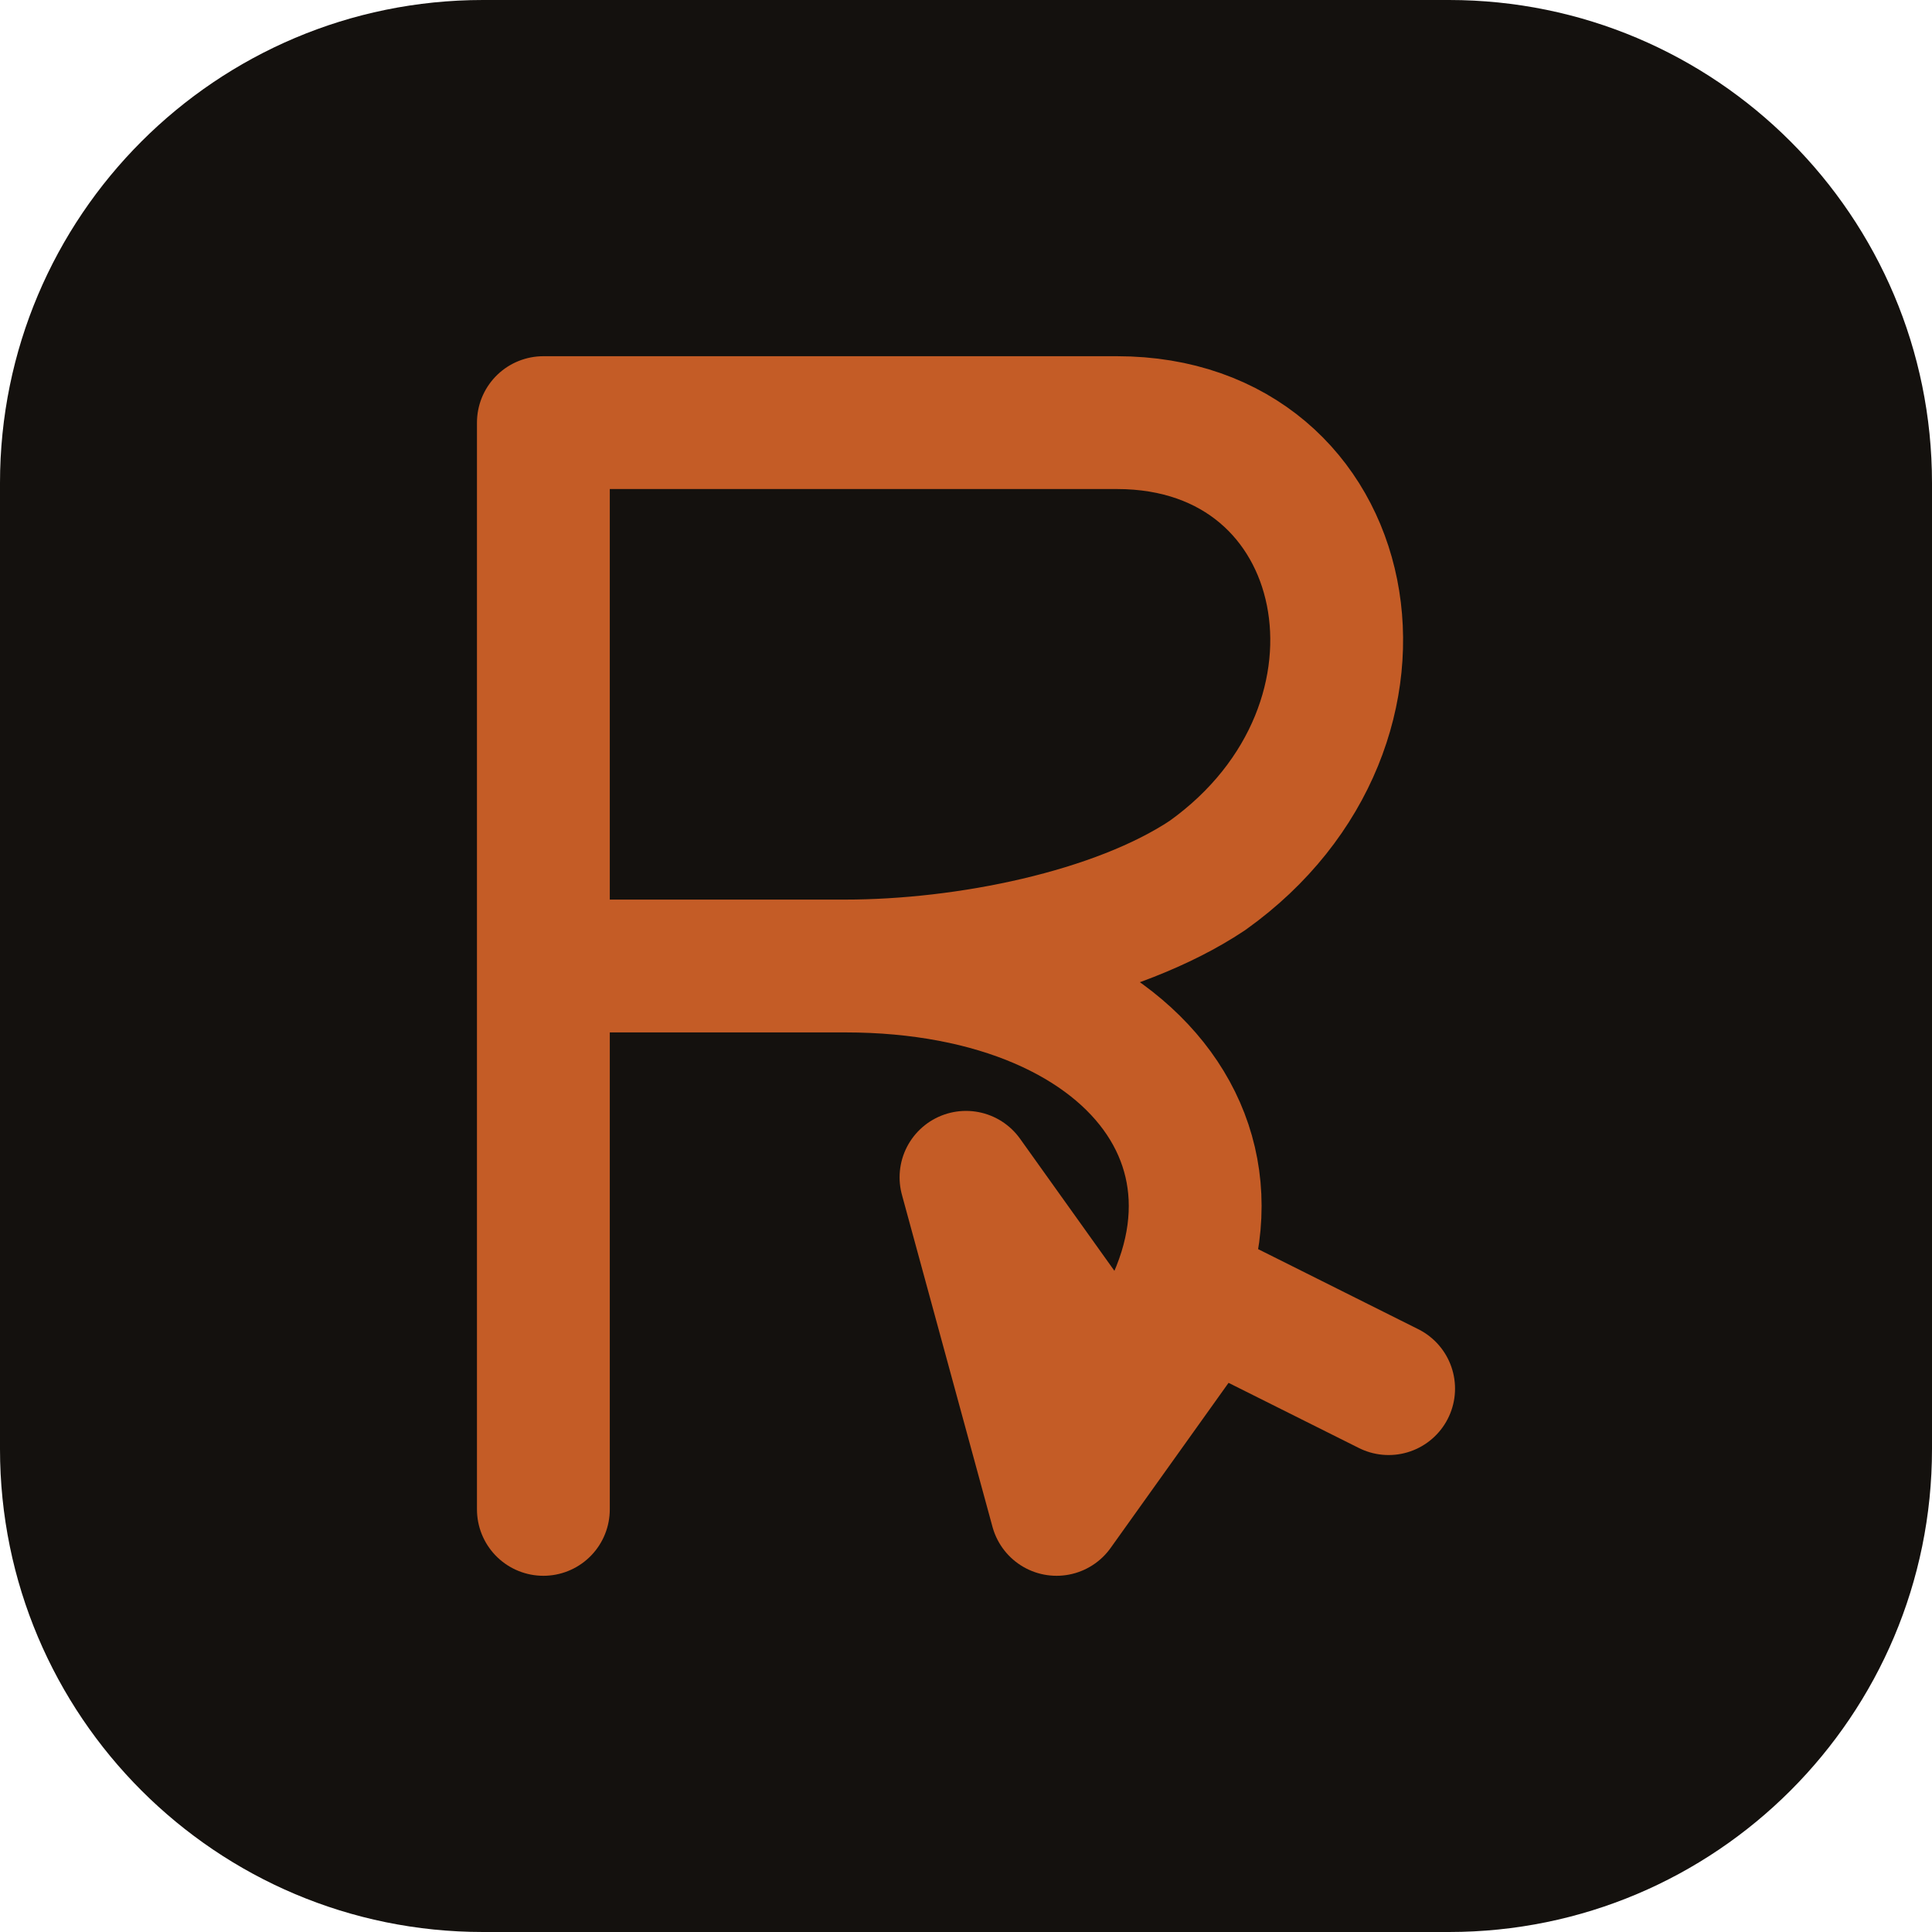
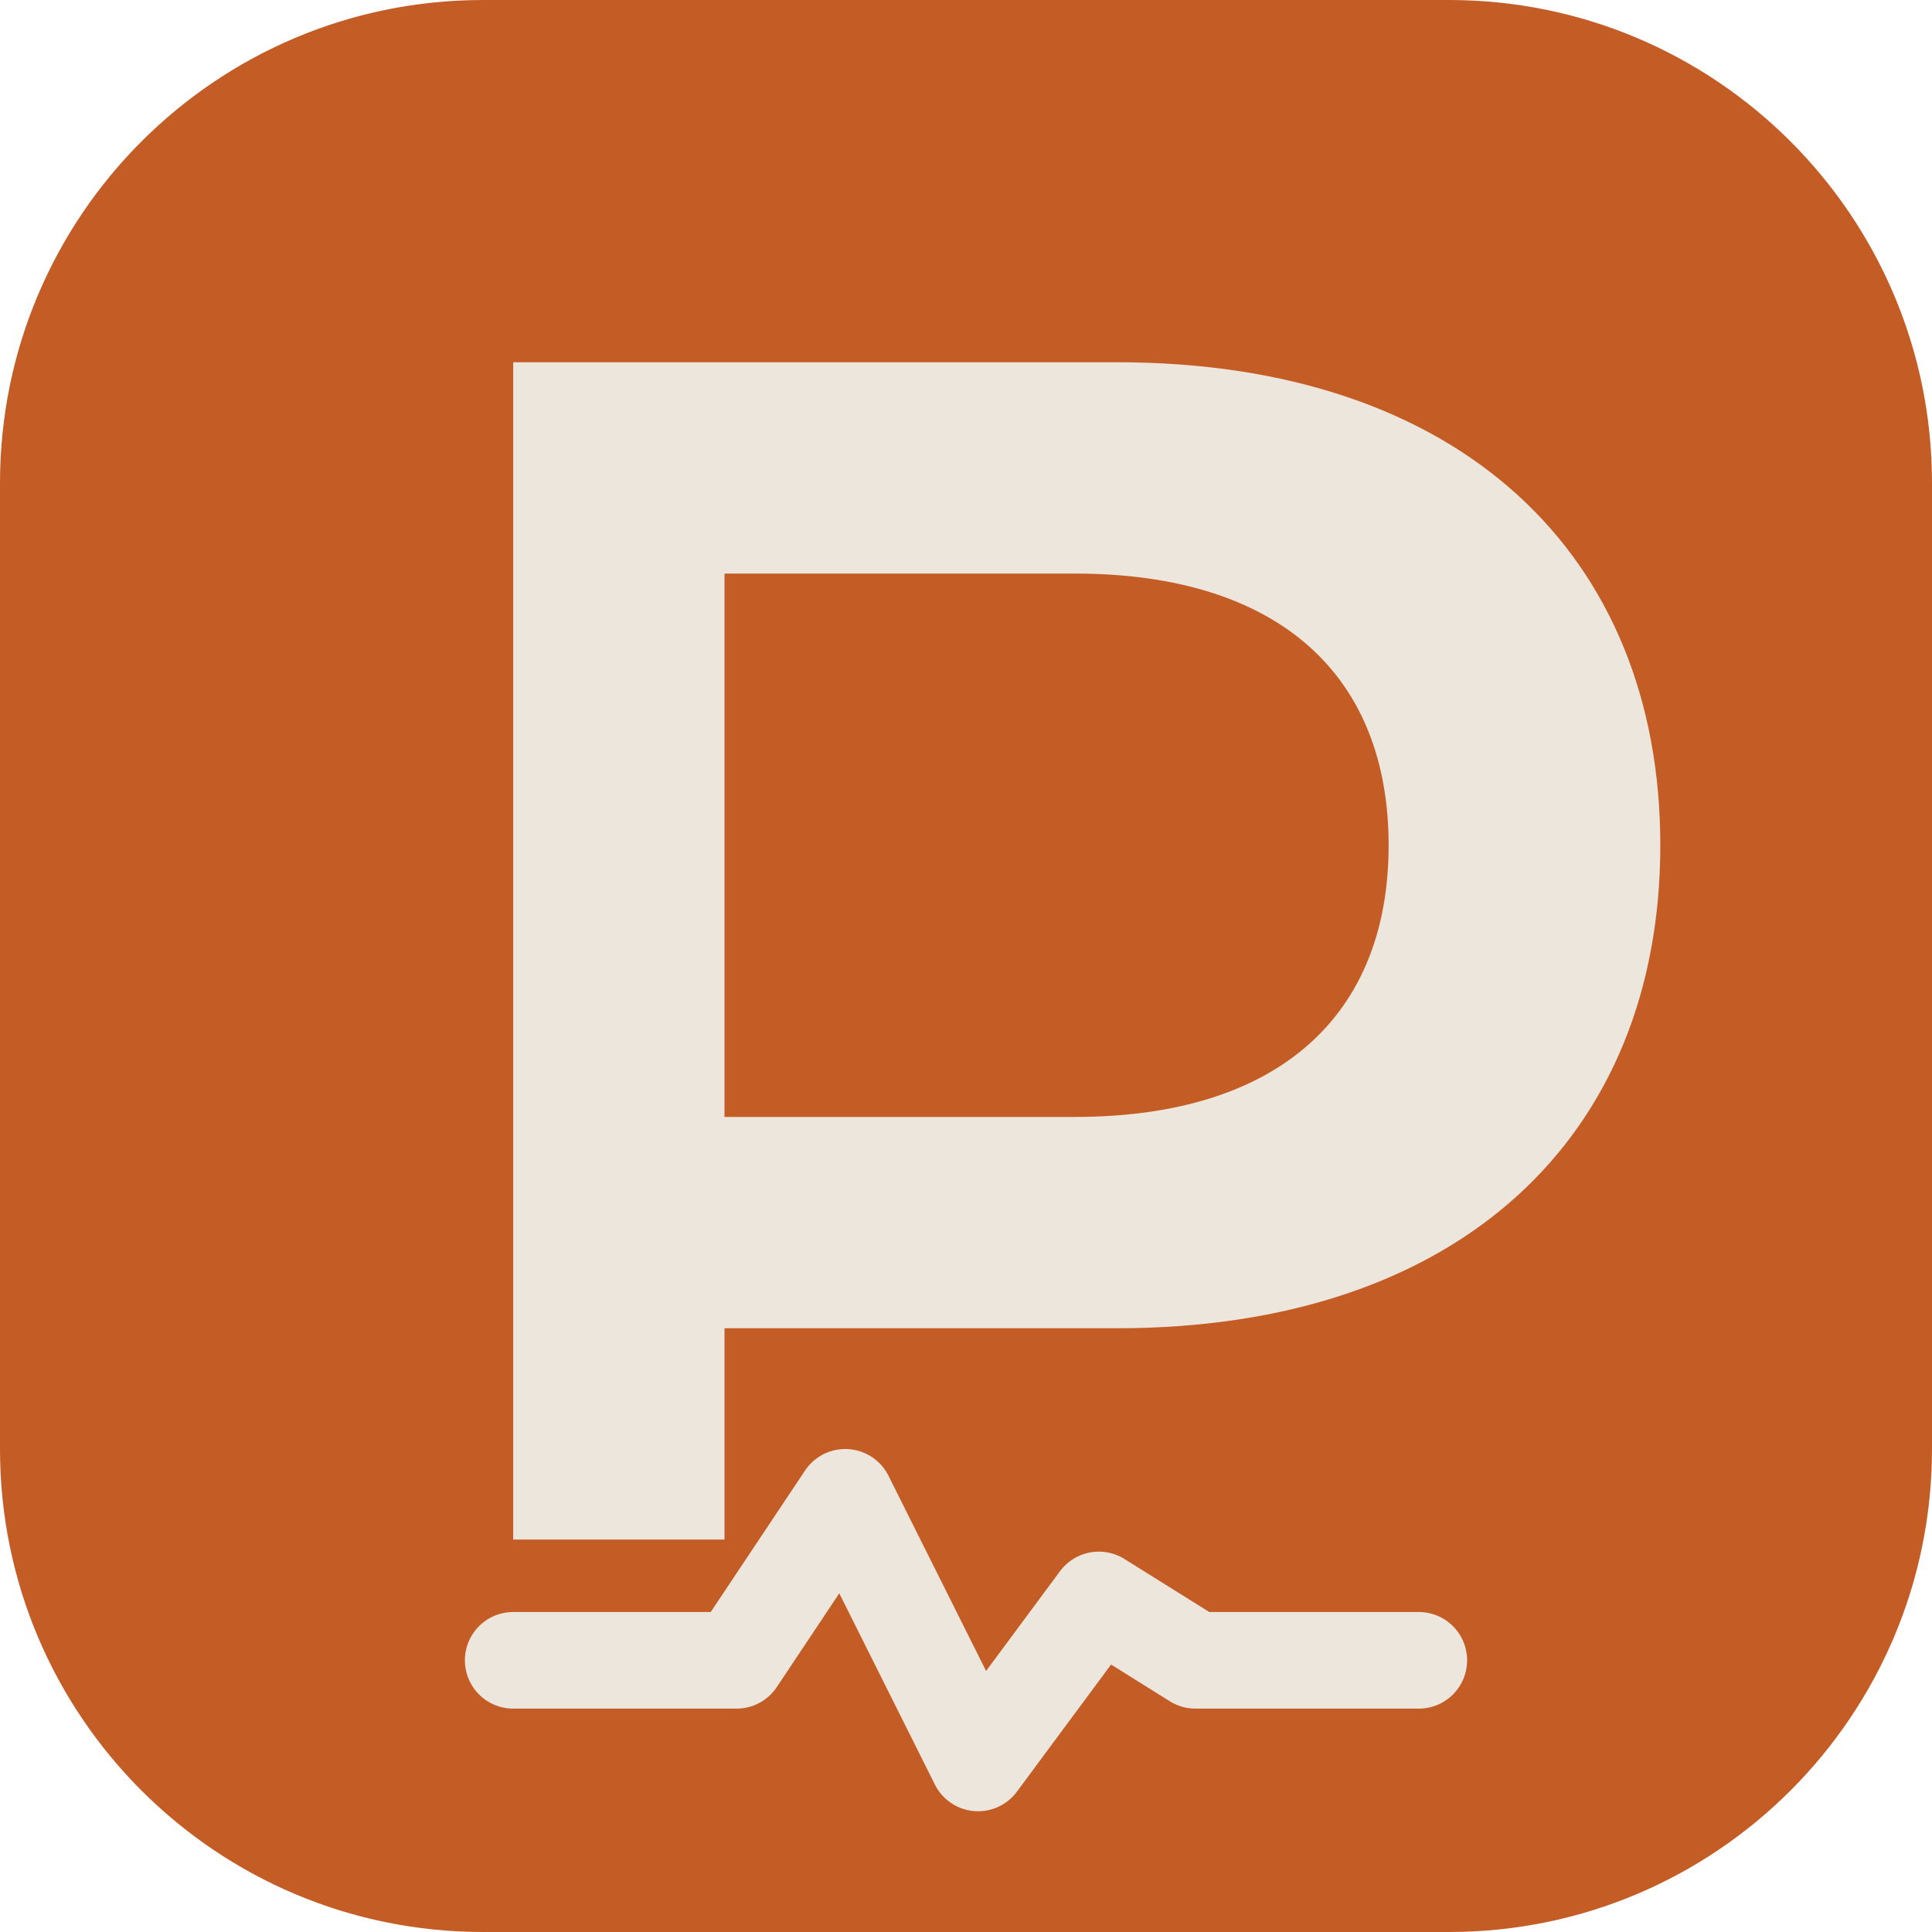
<svg xmlns="http://www.w3.org/2000/svg" viewBox="0 0 32 32" fill="none">
-   <rect width="32" height="32" rx="8" fill="#14110E" />
-   <path d="M9 7 V25 M9 7 H18.5 C22.5 7 23.5 12 20 14.5 C18.5 15.5 16 16 14 16 H9 M14 16 C19 16 21.5 19.5 18.5 23 L16 19.5 L17.5 25 L20 21.5 L23 23" stroke="#C45C26" stroke-width="2.2" stroke-linecap="round" stroke-linejoin="round" fill="none" />
+   <rect width="32" height="32" rx="8" fill="#C45C26" />
+   <path fill="#EDE6DC" fill-rule="evenodd" d="M8.5 6 H18.5 C24.2 6 27.5 9.2 27.5 14 C27.5 18.8 24.2 22 18.5 22 H12 V25.5 H8.5 Z M12 9.5 V18.5 H17.8 C21.2 18.5 23 16.8 23 14 C23 11.2 21.2 9.5 17.8 9.5 Z" />
+   <path d="M8.5 27.5 L12.2 27.5 L14 24.8 L16.2 29.2 L18.2 26.5 L19.8 27.5 L23.5 27.5" stroke="#EDE6DC" stroke-width="1.6" stroke-linecap="round" stroke-linejoin="round" fill="none" />
</svg>
